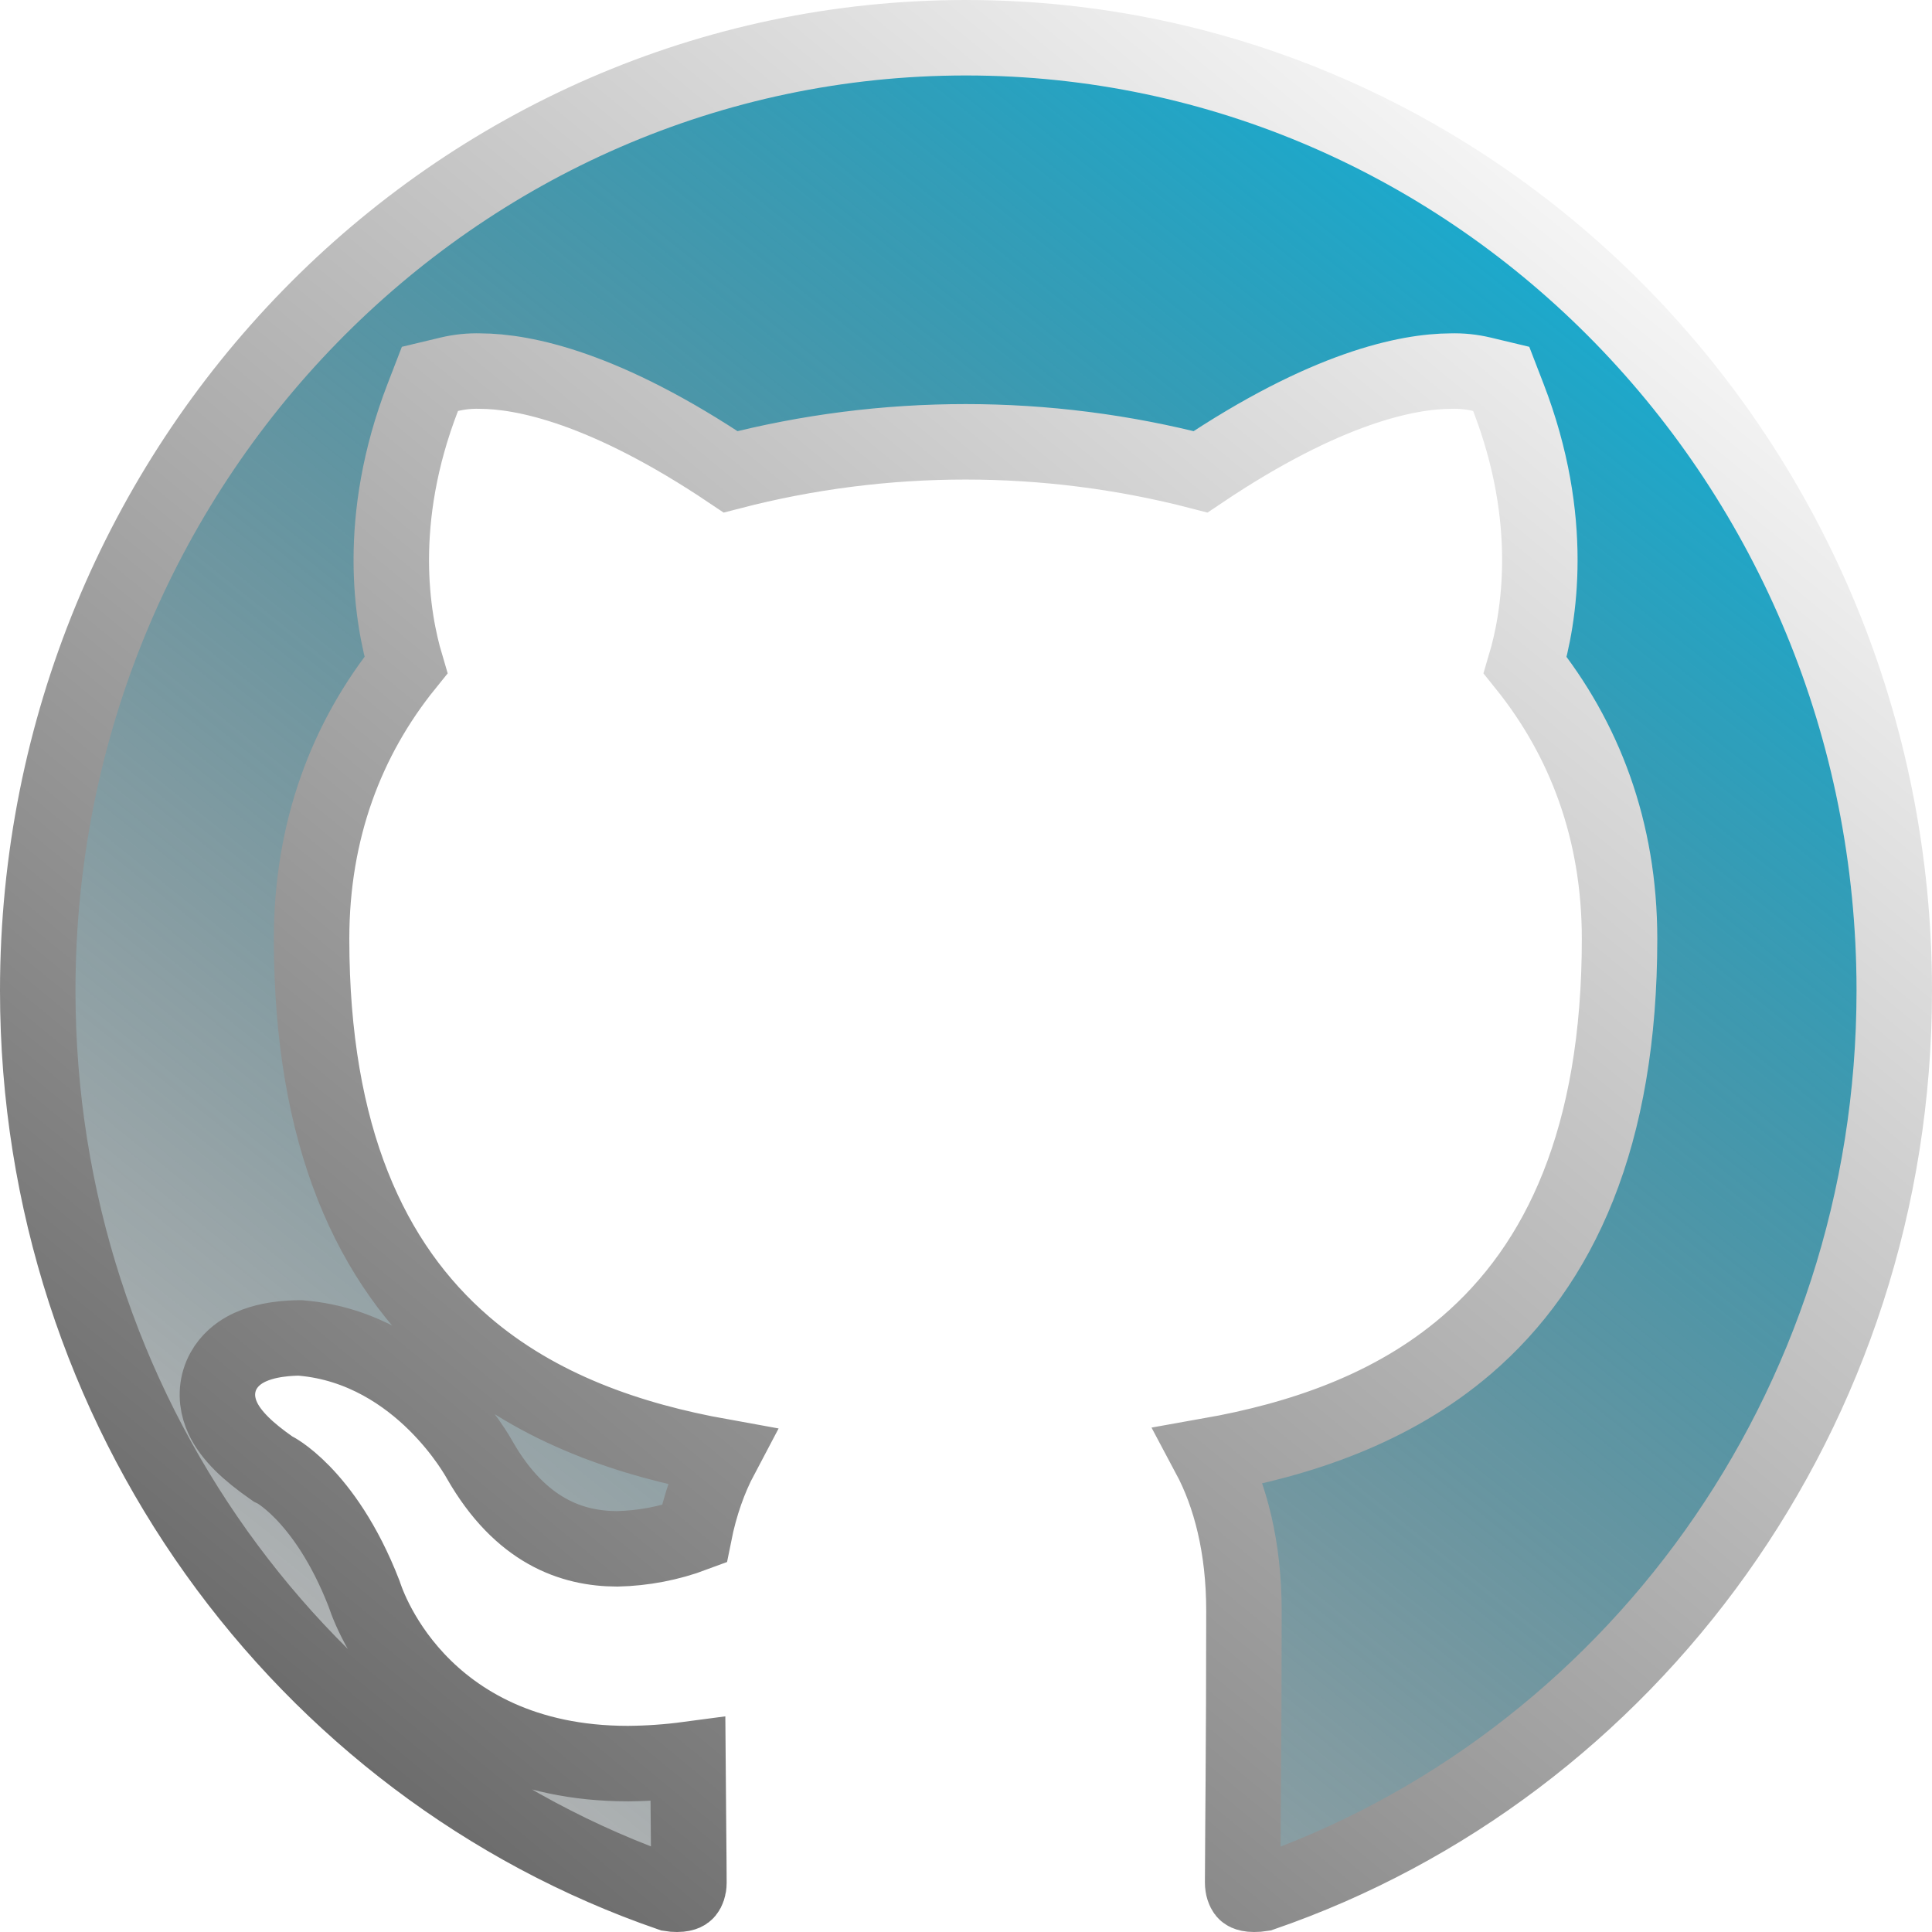
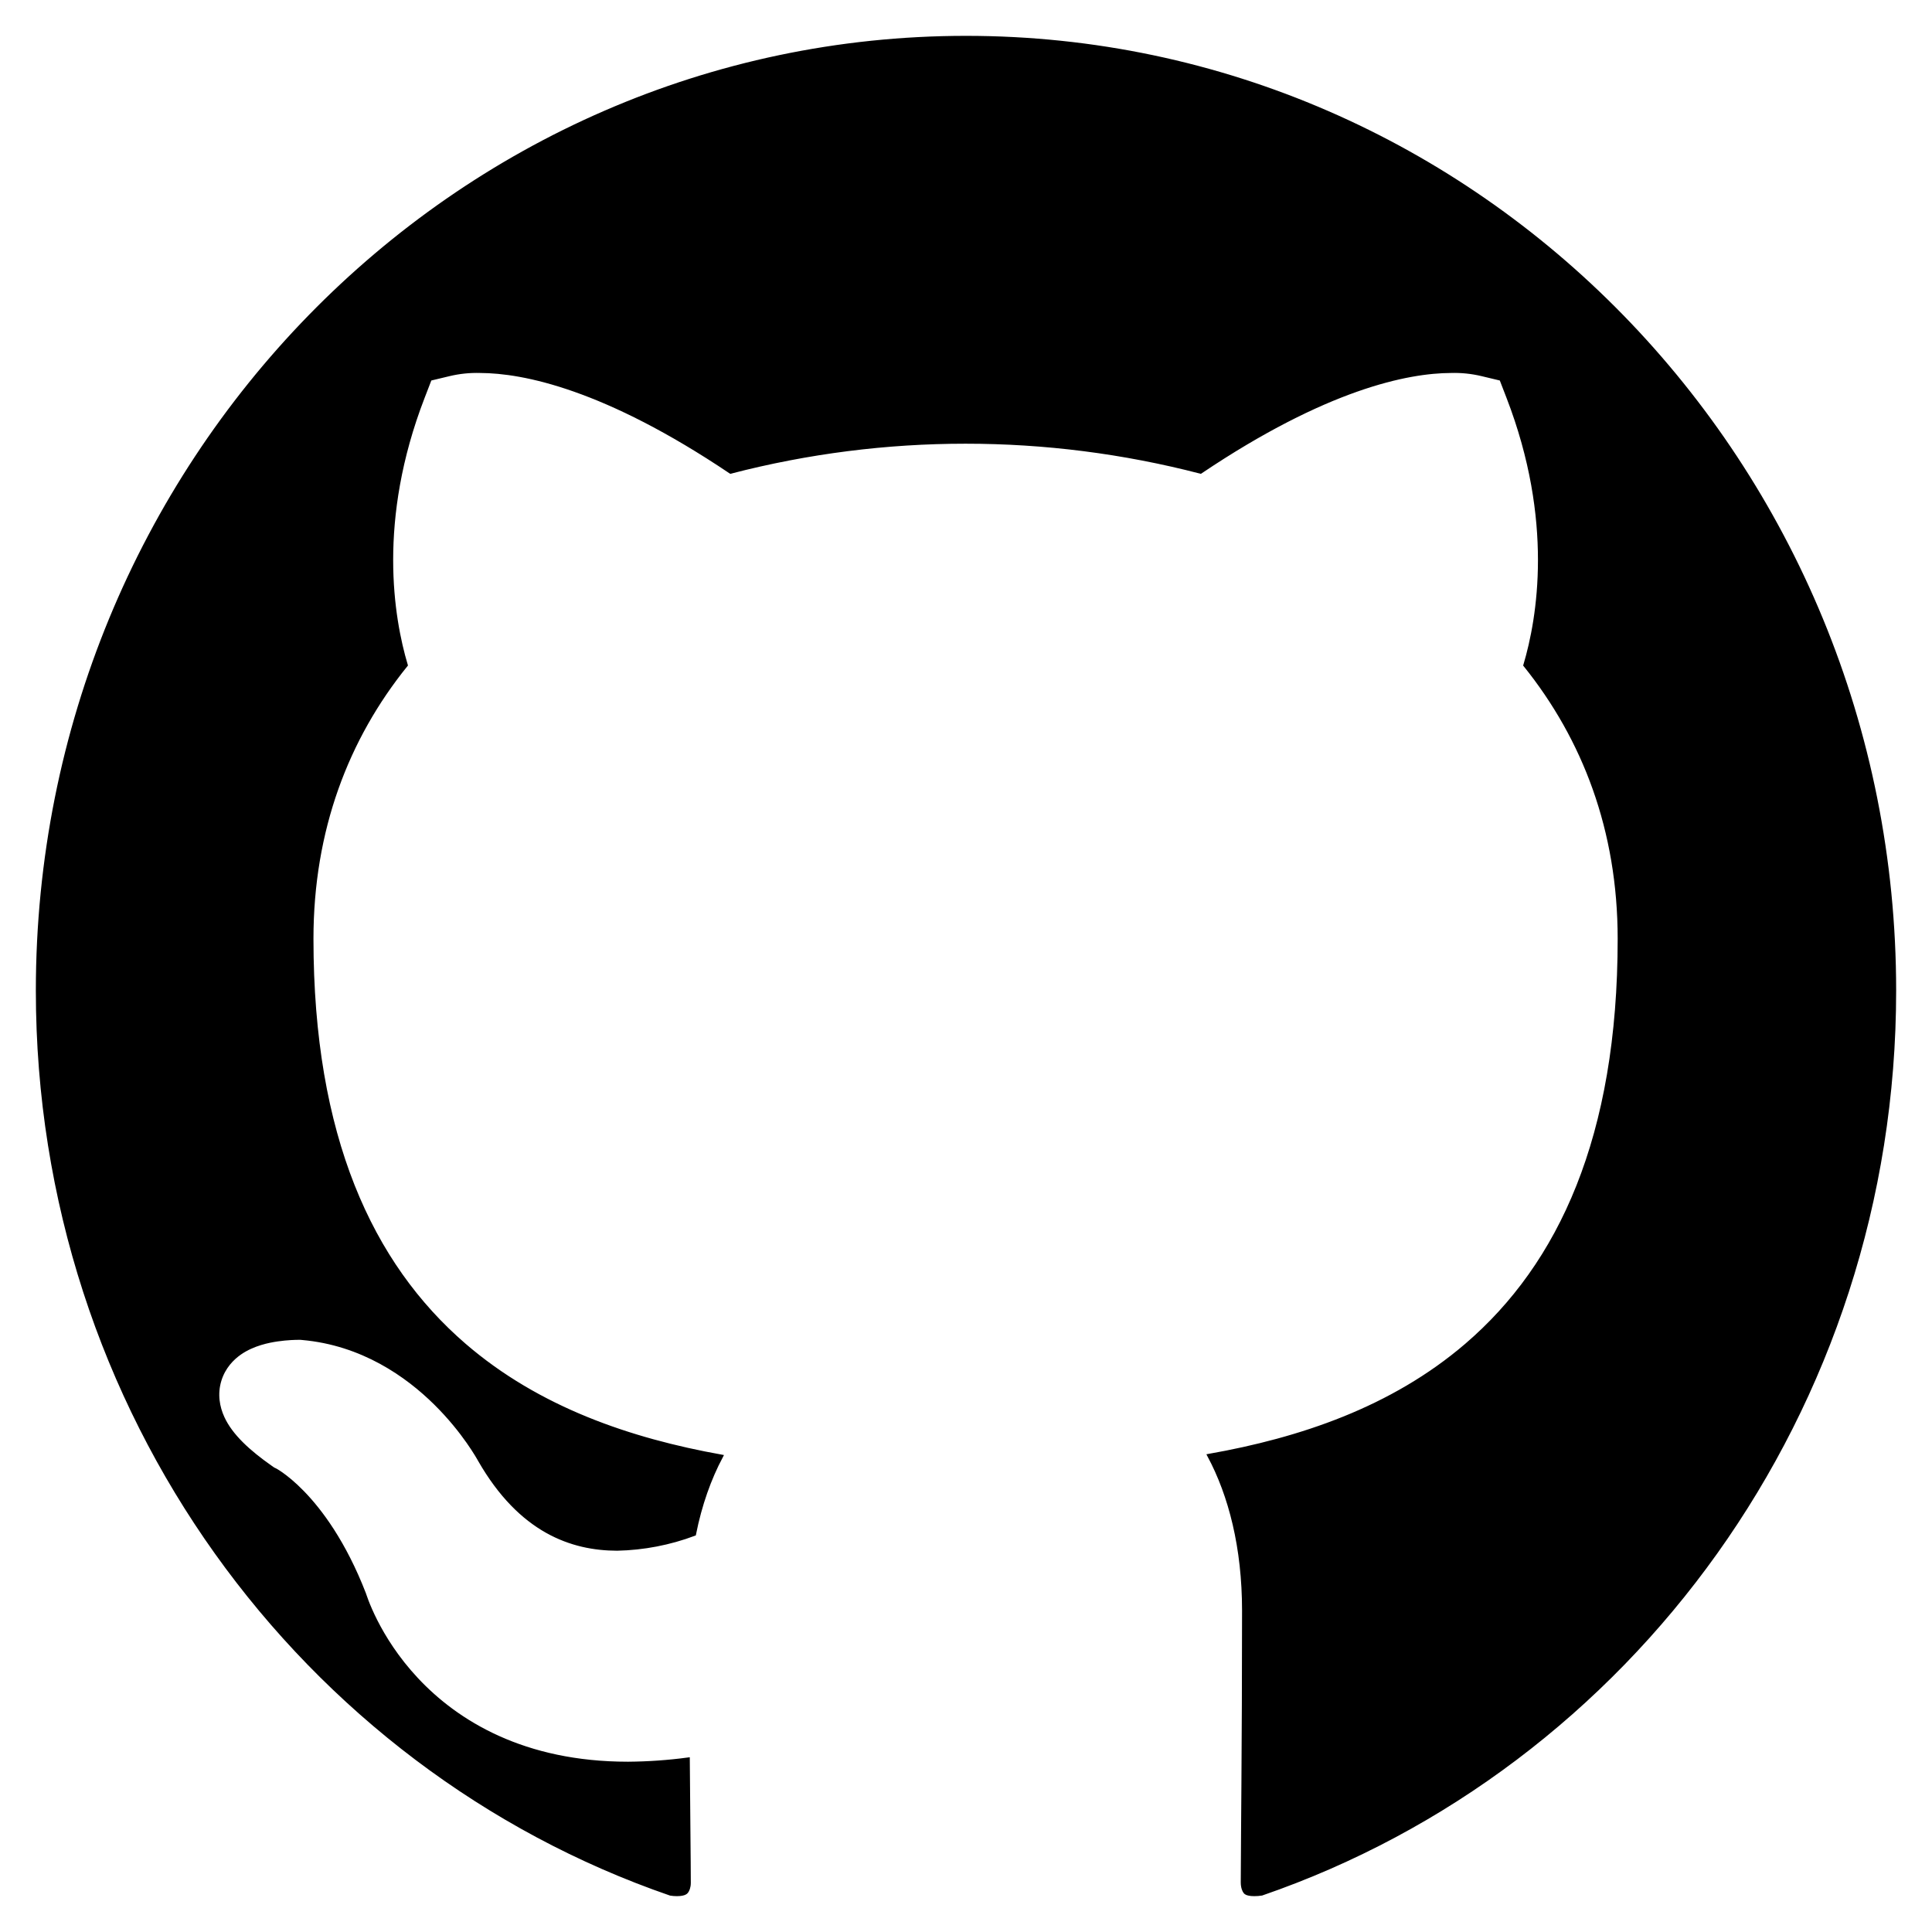
<svg xmlns="http://www.w3.org/2000/svg" viewBox="0 0 512 512" fill="none">
-   <path d="M163.559 410.457C151.636 410.432 137.991 405.854 127.12 386.876C127.113 386.863 127.105 386.848 127.096 386.833C127.05 386.75 126.99 386.642 126.915 386.513C126.767 386.255 126.563 385.907 126.304 385.482C125.785 384.634 125.042 383.472 124.074 382.094C122.147 379.351 119.281 375.683 115.475 371.919C107.94 364.465 96.087 356.033 80.085 354.611L79.644 354.571H79.2H79.086C78.367 354.571 76.144 354.612 73.535 354.992C71.312 355.316 67.081 356.104 63.567 358.554C61.622 359.909 59.27 362.216 58.181 365.792C57.058 369.476 57.739 372.973 59.002 375.728C61.22 380.57 65.982 384.825 71.737 388.868L72.403 389.336L73.023 389.636C73.057 389.654 73.115 389.686 73.195 389.733C73.443 389.878 73.907 390.162 74.546 390.61C75.823 391.507 77.806 393.067 80.176 395.502C84.857 400.313 91.179 408.68 96.499 422.39C96.529 422.481 96.562 422.583 96.6 422.696C96.737 423.106 96.93 423.653 97.186 424.319C97.697 425.648 98.463 427.459 99.543 429.589C101.697 433.838 105.147 439.45 110.399 445.061C121.11 456.507 138.81 467.371 166.4 467.371H166.438L166.475 467.371C171.774 467.331 177.06 466.96 182.304 466.261C182.357 473.505 182.417 479.849 182.467 485.097C182.527 491.439 182.571 496.18 182.571 498.971C182.571 500.152 182.191 500.979 181.9 501.325C181.788 501.458 181.653 501.575 181.409 501.684C181.155 501.797 180.558 502 179.429 502H179.408L179.387 502C178.816 502.002 178.247 501.956 177.684 501.862C80.344 468.309 10 373.993 10 262.514C10 122.883 120.388 10 256 10C391.612 10 502 122.883 502 262.514C502 373.871 431.783 468.283 334.361 501.847C333.708 501.952 333.048 502.003 332.387 502L332.365 502H332.343C331.212 502 330.636 501.797 330.41 501.695C330.198 501.6 330.086 501.502 329.989 501.384C329.723 501.061 329.314 500.201 329.314 498.857C329.314 496.059 329.351 491.126 329.401 484.475C329.427 481.044 329.456 477.156 329.486 472.868C329.571 460.314 329.657 444.431 329.657 426.857C329.657 410.039 326.072 396.264 320.47 385.77C344.477 381.518 368.931 373.395 388.639 356.49C413.504 335.162 429.2 301.307 429.2 248.8C429.2 219.977 419.842 195.727 404.204 176.271C407.896 163.84 412.33 137.951 399.729 105.313L397.837 100.411L392.727 99.189C390.039 98.546 387.277 98.261 384.514 98.343C373.029 98.385 351.429 102.675 318.157 125.032C277.32 114.437 234.452 114.437 193.614 125.032C160.342 102.675 138.742 98.385 127.257 98.343C124.494 98.261 121.733 98.546 119.044 99.189L113.935 100.411L112.043 105.313C99.447 137.936 103.871 163.816 107.562 176.253C91.916 195.632 82.571 219.894 82.571 248.8C82.571 301.194 98.24 335.061 123.023 356.455C142.703 373.445 167.127 381.66 191.094 385.973C187.992 391.829 185.523 398.693 183.959 406.534C177.439 408.976 170.543 410.306 163.559 410.457Z" fill="url(#paint0_linearGithub)" stroke="url(#paint1_linearGithub)" stroke-width="20" />
+   <path d="M163.559 410.457C151.636 410.432 137.991 405.854 127.12 386.876C127.113 386.863 127.105 386.848 127.096 386.833C127.05 386.75 126.99 386.642 126.915 386.513C126.767 386.255 126.563 385.907 126.304 385.482C125.785 384.634 125.042 383.472 124.074 382.094C122.147 379.351 119.281 375.683 115.475 371.919C107.94 364.465 96.087 356.033 80.085 354.611L79.644 354.571H79.2H79.086C78.367 354.571 76.144 354.612 73.535 354.992C71.312 355.316 67.081 356.104 63.567 358.554C61.622 359.909 59.27 362.216 58.181 365.792C57.058 369.476 57.739 372.973 59.002 375.728C61.22 380.57 65.982 384.825 71.737 388.868L72.403 389.336L73.023 389.636C73.057 389.654 73.115 389.686 73.195 389.733C73.443 389.878 73.907 390.162 74.546 390.61C75.823 391.507 77.806 393.067 80.176 395.502C84.857 400.313 91.179 408.68 96.499 422.39C96.529 422.481 96.562 422.583 96.6 422.696C96.737 423.106 96.93 423.653 97.186 424.319C97.697 425.648 98.463 427.459 99.543 429.589C101.697 433.838 105.147 439.45 110.399 445.061C121.11 456.507 138.81 467.371 166.4 467.371H166.438L166.475 467.371C171.774 467.331 177.06 466.96 182.304 466.261C182.357 473.505 182.417 479.849 182.467 485.097C182.527 491.439 182.571 496.18 182.571 498.971C182.571 500.152 182.191 500.979 181.9 501.325C181.788 501.458 181.653 501.575 181.409 501.684C181.155 501.797 180.558 502 179.429 502H179.408L179.387 502C178.816 502.002 178.247 501.956 177.684 501.862C80.344 468.309 10 373.993 10 262.514C10 122.883 120.388 10 256 10C391.612 10 502 122.883 502 262.514C502 373.871 431.783 468.283 334.361 501.847C333.708 501.952 333.048 502.003 332.387 502L332.365 502H332.343C331.212 502 330.636 501.797 330.41 501.695C330.198 501.6 330.086 501.502 329.989 501.384C329.723 501.061 329.314 500.201 329.314 498.857C329.314 496.059 329.351 491.126 329.401 484.475C329.427 481.044 329.456 477.156 329.486 472.868C329.571 460.314 329.657 444.431 329.657 426.857C329.657 410.039 326.072 396.264 320.47 385.77C344.477 381.518 368.931 373.395 388.639 356.49C413.504 335.162 429.2 301.307 429.2 248.8C429.2 219.977 419.842 195.727 404.204 176.271C407.896 163.84 412.33 137.951 399.729 105.313L397.837 100.411L392.727 99.189C390.039 98.546 387.277 98.261 384.514 98.343C373.029 98.385 351.429 102.675 318.157 125.032C277.32 114.437 234.452 114.437 193.614 125.032C160.342 102.675 138.742 98.385 127.257 98.343C124.494 98.261 121.733 98.546 119.044 99.189L113.935 100.411L112.043 105.313C99.447 137.936 103.871 163.816 107.562 176.253C91.916 195.632 82.571 219.894 82.571 248.8C82.571 301.194 98.24 335.061 123.023 356.455C142.703 373.445 167.127 381.66 191.094 385.973C187.992 391.829 185.523 398.693 183.959 406.534C177.439 408.976 170.543 410.306 163.559 410.457Z" fill="url(#paint0_linearGithub)" stroke="url(#paint1_linearGithub)" strokeWidth="20" />
  <defs>
    <linearGradient id="paint0_linearGithub" x1="434.286" y1="61.714" x2="89.143" y2="492.571" gradientUnits="userSpaceOnUse">
-       <stop stop-color="#15AED4" />
-       <stop offset="1" stop-opacity="0.26" />
+       <stop stopColor="#15AED4" />
+       <stop offset="1" stopOpacity="0.26" />
    </linearGradient>
    <linearGradient id="paint1_linearGithub" x1="436.571" y1="42.286" x2="75.429" y2="481.143" gradientUnits="userSpaceOnUse">
-       <stop stop-color="#FBFBFB" />
-       <stop offset="1" stop-color="#666666" />
+       <stop stopColor="#FBFBFB" />
+       <stop offset="1" stopColor="#666666" />
    </linearGradient>
  </defs>
</svg>
